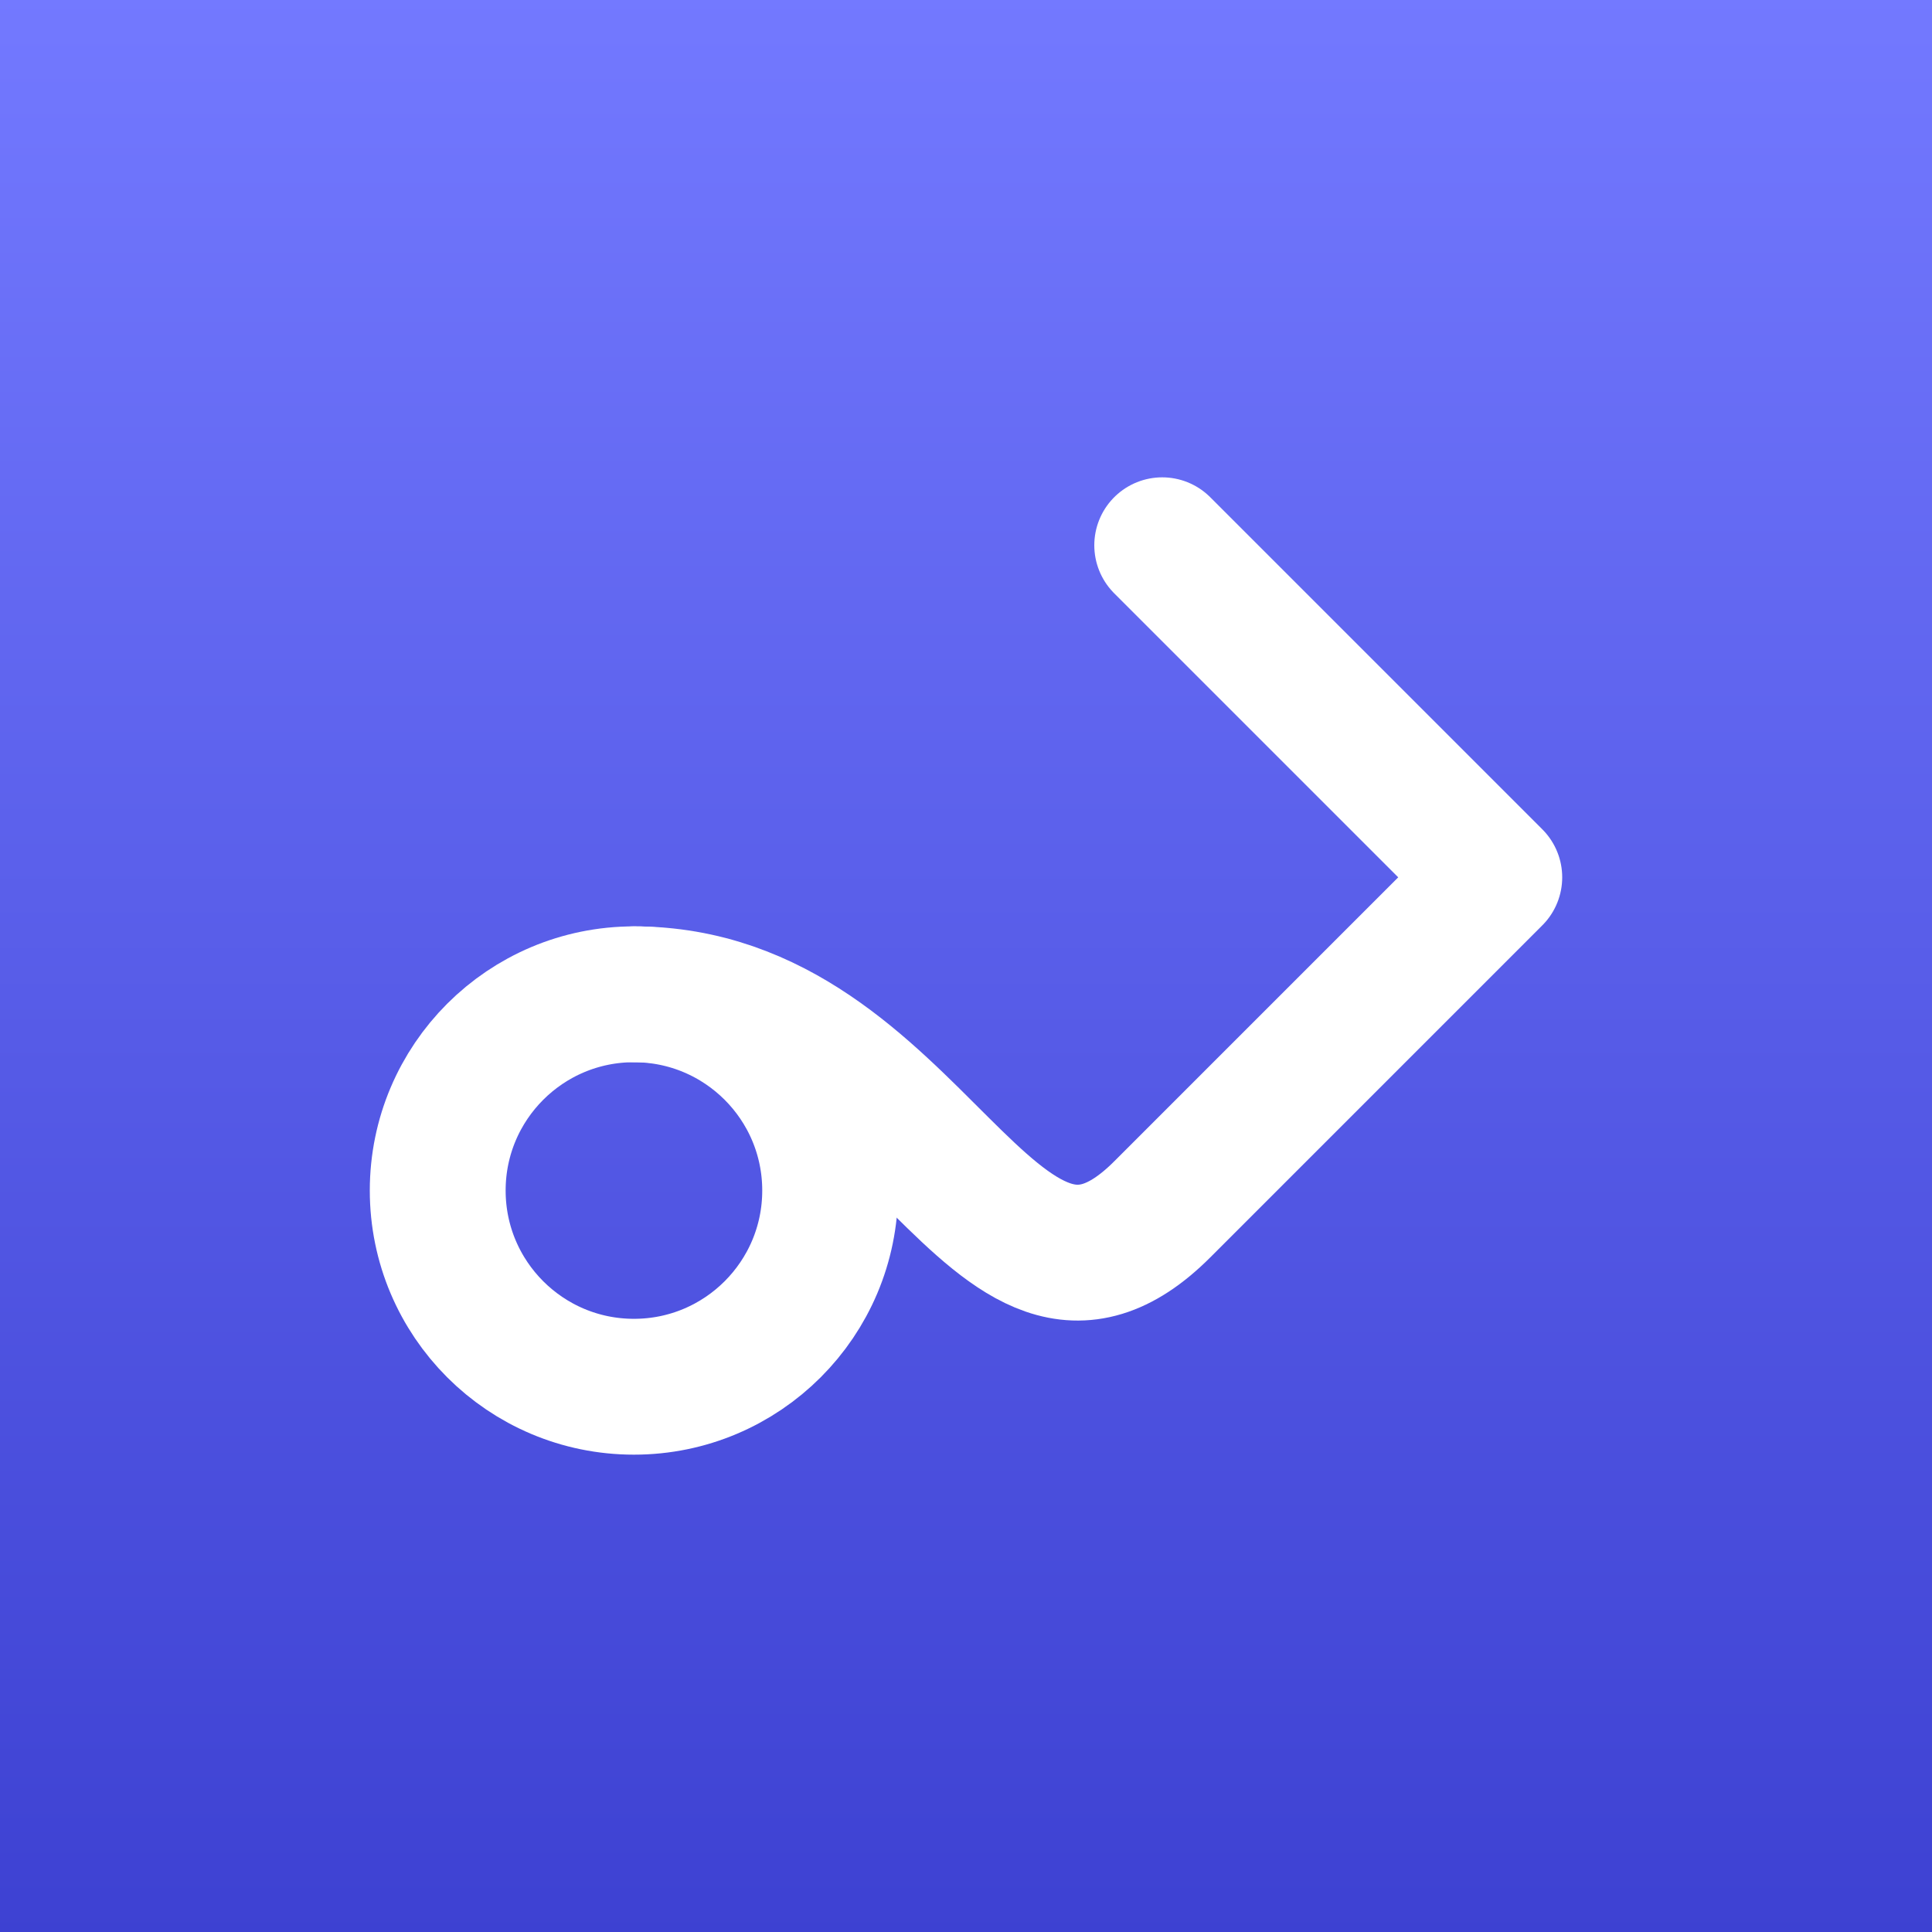
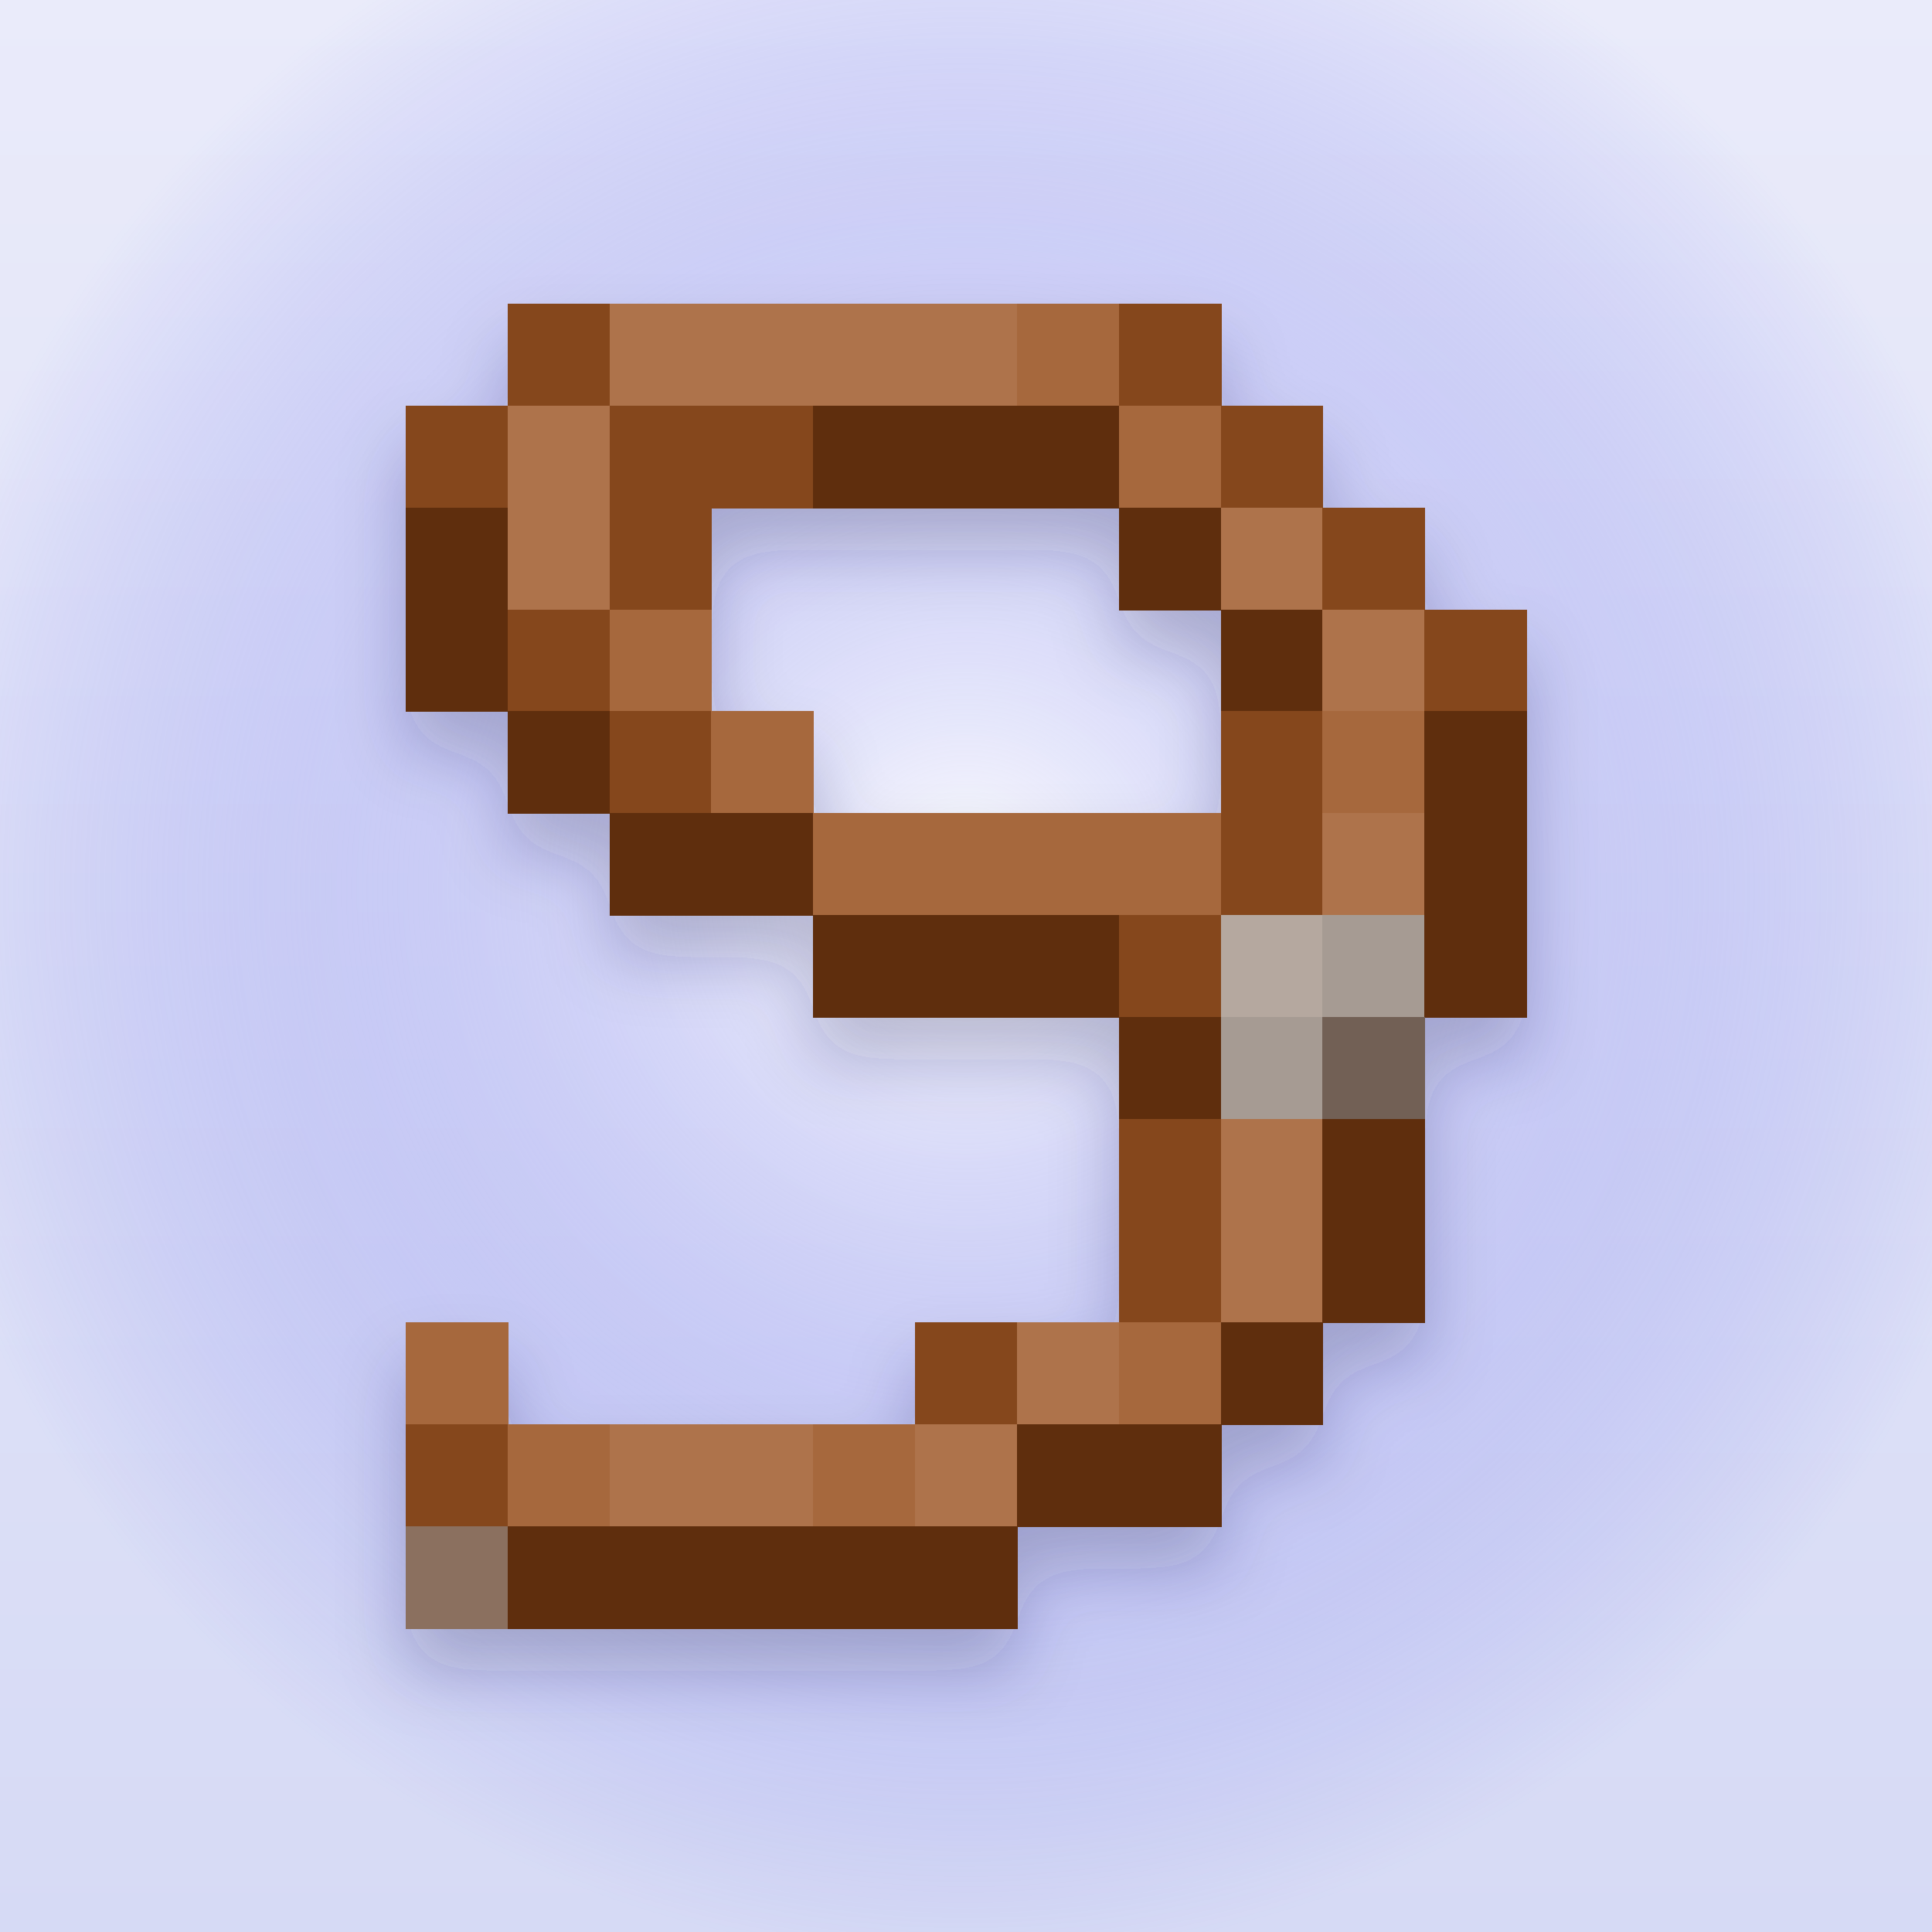
<svg xmlns="http://www.w3.org/2000/svg" viewBox="0 0 1024 1024" width="1024" height="1024">
  <defs>
    <linearGradient id="bg" x1="0" y1="0" x2="0" y2="1">
-       <stop offset="0" stop-color="#7379FF" />
-       <stop offset="1" stop-color="#3D41D2" />
+       <stop offset="0%" stop-color="#F7F8FC" />
+       <stop offset="100%" stop-color="#E2E6F6" />
    </linearGradient>
-     <linearGradient id="ink" gradientUnits="userSpaceOnUse" x1="0" y1="253" x2="0" y2="771">
-       <stop offset="0" stop-color="#FFFFFF" />
-       <stop offset="1" stop-color="#FFFFFF" />
-     </linearGradient>
+     <radialGradient id="glow" cx="50%" cy="46%" r="55%">
+       <stop offset="0%" stop-color="#FFFFFF" stop-opacity="0.9" />
+       <stop offset="100%" stop-color="#4B50E6" stop-opacity="0.08" />
+     </radialGradient>
+     <filter id="shadow" x="-15%" y="-15%" width="135%" height="135%">
+       <feDropShadow dx="0" dy="22" stdDeviation="18" flood-color="#1E2250" flood-opacity="0.24" />
+     </filter>
  </defs>
  <rect id="background" width="1024" height="1024" fill="url(#bg)" />
-   <g id="glyph" fill="none" stroke="url(#ink)" stroke-width="72" stroke-linecap="round" stroke-linejoin="round">
-     <circle cx="336" cy="631" r="104" />
-     <path d="M336 527 C486 527 526 731 616 641 L792 465 L616 289" />
+   <rect width="1024" height="1024" fill="url(#glow)" />
+   <g id="glyph" shape-rendering="crispEdges" filter="url(#shadow)">
+     <rect x="269" y="161" width="54.4" height="54.4" fill="#85461B" />
+     <rect x="323" y="161" width="54.4" height="54.4" fill="#AE734B" />
+     <rect x="377" y="161" width="54.4" height="54.4" fill="#AE734B" />
+     <rect x="431" y="161" width="54.4" height="54.4" fill="#AE734B" />
+     <rect x="485" y="161" width="54.4" height="54.4" fill="#AE734B" />
+     <rect x="539" y="161" width="54.4" height="54.4" fill="#A6673D" />
+     <rect x="593" y="161" width="54.4" height="54.4" fill="#85461B" />
+     <rect x="215" y="215" width="54.4" height="54.4" fill="#85461B" />
+     <rect x="269" y="215" width="54.4" height="54.4" fill="#AE734B" />
+     <rect x="323" y="215" width="54.4" height="54.4" fill="#85461B" />
+     <rect x="377" y="215" width="54.4" height="54.4" fill="#85461B" />
+     <rect x="431" y="215" width="54.4" height="54.4" fill="#5E2F10" />
+     <rect x="485" y="215" width="54.4" height="54.4" fill="#5E2F10" />
+     <rect x="539" y="215" width="54.4" height="54.4" fill="#5E2F10" />
+     <rect x="593" y="215" width="54.4" height="54.4" fill="#A6673D" />
+     <rect x="647" y="215" width="54.4" height="54.4" fill="#85461B" />
+     <rect x="215" y="269" width="54.4" height="54.4" fill="#5E2F10" />
+     <rect x="269" y="269" width="54.4" height="54.4" fill="#AE734B" />
+     <rect x="323" y="269" width="54.4" height="54.4" fill="#85461B" />
+     <rect x="593" y="269" width="54.4" height="54.4" fill="#5E2F10" />
+     <rect x="647" y="269" width="54.4" height="54.4" fill="#AE734B" />
+     <rect x="701" y="269" width="54.4" height="54.4" fill="#85461B" />
+     <rect x="215" y="323" width="54.4" height="54.4" fill="#5E2F10" />
+     <rect x="269" y="323" width="54.4" height="54.4" fill="#85461B" />
+     <rect x="323" y="323" width="54.4" height="54.4" fill="#A6673D" />
+     <rect x="647" y="323" width="54.4" height="54.4" fill="#5E2F10" />
+     <rect x="701" y="323" width="54.4" height="54.4" fill="#AE734B" />
+     <rect x="755" y="323" width="54.4" height="54.4" fill="#85461B" />
+     <rect x="269" y="377" width="54.4" height="54.4" fill="#5E2F10" />
+     <rect x="323" y="377" width="54.4" height="54.4" fill="#85461B" />
+     <rect x="377" y="377" width="54.4" height="54.4" fill="#A6673D" />
+     <rect x="647" y="377" width="54.4" height="54.4" fill="#85461B" />
+     <rect x="701" y="377" width="54.4" height="54.4" fill="#A6673D" />
+     <rect x="755" y="377" width="54.4" height="54.4" fill="#5E2F10" />
+     <rect x="323" y="431" width="54.4" height="54.4" fill="#5E2F10" />
+     <rect x="377" y="431" width="54.4" height="54.4" fill="#5E2F10" />
+     <rect x="431" y="431" width="54.4" height="54.4" fill="#A6673D" />
+     <rect x="485" y="431" width="54.4" height="54.4" fill="#A6673D" />
+     <rect x="539" y="431" width="54.4" height="54.4" fill="#A6673D" />
+     <rect x="593" y="431" width="54.4" height="54.4" fill="#A6673D" />
+     <rect x="647" y="431" width="54.4" height="54.4" fill="#85461B" />
+     <rect x="701" y="431" width="54.4" height="54.4" fill="#AE734B" />
+     <rect x="755" y="431" width="54.4" height="54.4" fill="#5E2F10" />
+     <rect x="431" y="485" width="54.4" height="54.4" fill="#5E2F10" />
+     <rect x="485" y="485" width="54.4" height="54.4" fill="#5E2F10" />
+     <rect x="539" y="485" width="54.4" height="54.4" fill="#5E2F10" />
+     <rect x="593" y="485" width="54.4" height="54.4" fill="#85461B" />
+     <rect x="647" y="485" width="54.4" height="54.4" fill="#B5A89F" />
+     <rect x="701" y="485" width="54.4" height="54.4" fill="#A69B93" />
+     <rect x="755" y="485" width="54.4" height="54.4" fill="#5E2F10" />
+     <rect x="593" y="539" width="54.4" height="54.4" fill="#5E2F10" />
+     <rect x="647" y="539" width="54.4" height="54.4" fill="#A69B93" />
+     <rect x="701" y="539" width="54.4" height="54.4" fill="#726054" />
+     <rect x="593" y="593" width="54.4" height="54.4" fill="#85461B" />
+     <rect x="647" y="593" width="54.4" height="54.4" fill="#AE734B" />
+     <rect x="701" y="593" width="54.4" height="54.4" fill="#5E2F10" />
+     <rect x="593" y="647" width="54.4" height="54.4" fill="#85461B" />
+     <rect x="647" y="647" width="54.4" height="54.4" fill="#AE734B" />
+     <rect x="701" y="647" width="54.4" height="54.4" fill="#5E2F10" />
+     <rect x="215" y="701" width="54.4" height="54.4" fill="#A6673D" />
+     <rect x="485" y="701" width="54.4" height="54.4" fill="#85461B" />
+     <rect x="539" y="701" width="54.4" height="54.4" fill="#AE734B" />
+     <rect x="593" y="701" width="54.4" height="54.4" fill="#A6673D" />
+     <rect x="647" y="701" width="54.4" height="54.4" fill="#5E2F10" />
+     <rect x="215" y="755" width="54.4" height="54.4" fill="#85461B" />
+     <rect x="269" y="755" width="54.4" height="54.4" fill="#A6673D" />
+     <rect x="323" y="755" width="54.4" height="54.4" fill="#AE734B" />
+     <rect x="377" y="755" width="54.4" height="54.4" fill="#AE734B" />
+     <rect x="431" y="755" width="54.4" height="54.4" fill="#A6673D" />
+     <rect x="485" y="755" width="54.4" height="54.4" fill="#AE734B" />
+     <rect x="539" y="755" width="54.4" height="54.4" fill="#5E2F10" />
+     <rect x="593" y="755" width="54.4" height="54.4" fill="#5E2F10" />
+     <rect x="215" y="809" width="54.4" height="54.4" fill="#8B705F" />
+     <rect x="269" y="809" width="54.4" height="54.4" fill="#5E2F10" />
+     <rect x="323" y="809" width="54.4" height="54.4" fill="#5E2F10" />
+     <rect x="377" y="809" width="54.4" height="54.4" fill="#5E2F10" />
+     <rect x="431" y="809" width="54.4" height="54.4" fill="#5E2F10" />
+     <rect x="485" y="809" width="54.4" height="54.4" fill="#5E2F10" />
  </g>
</svg>
